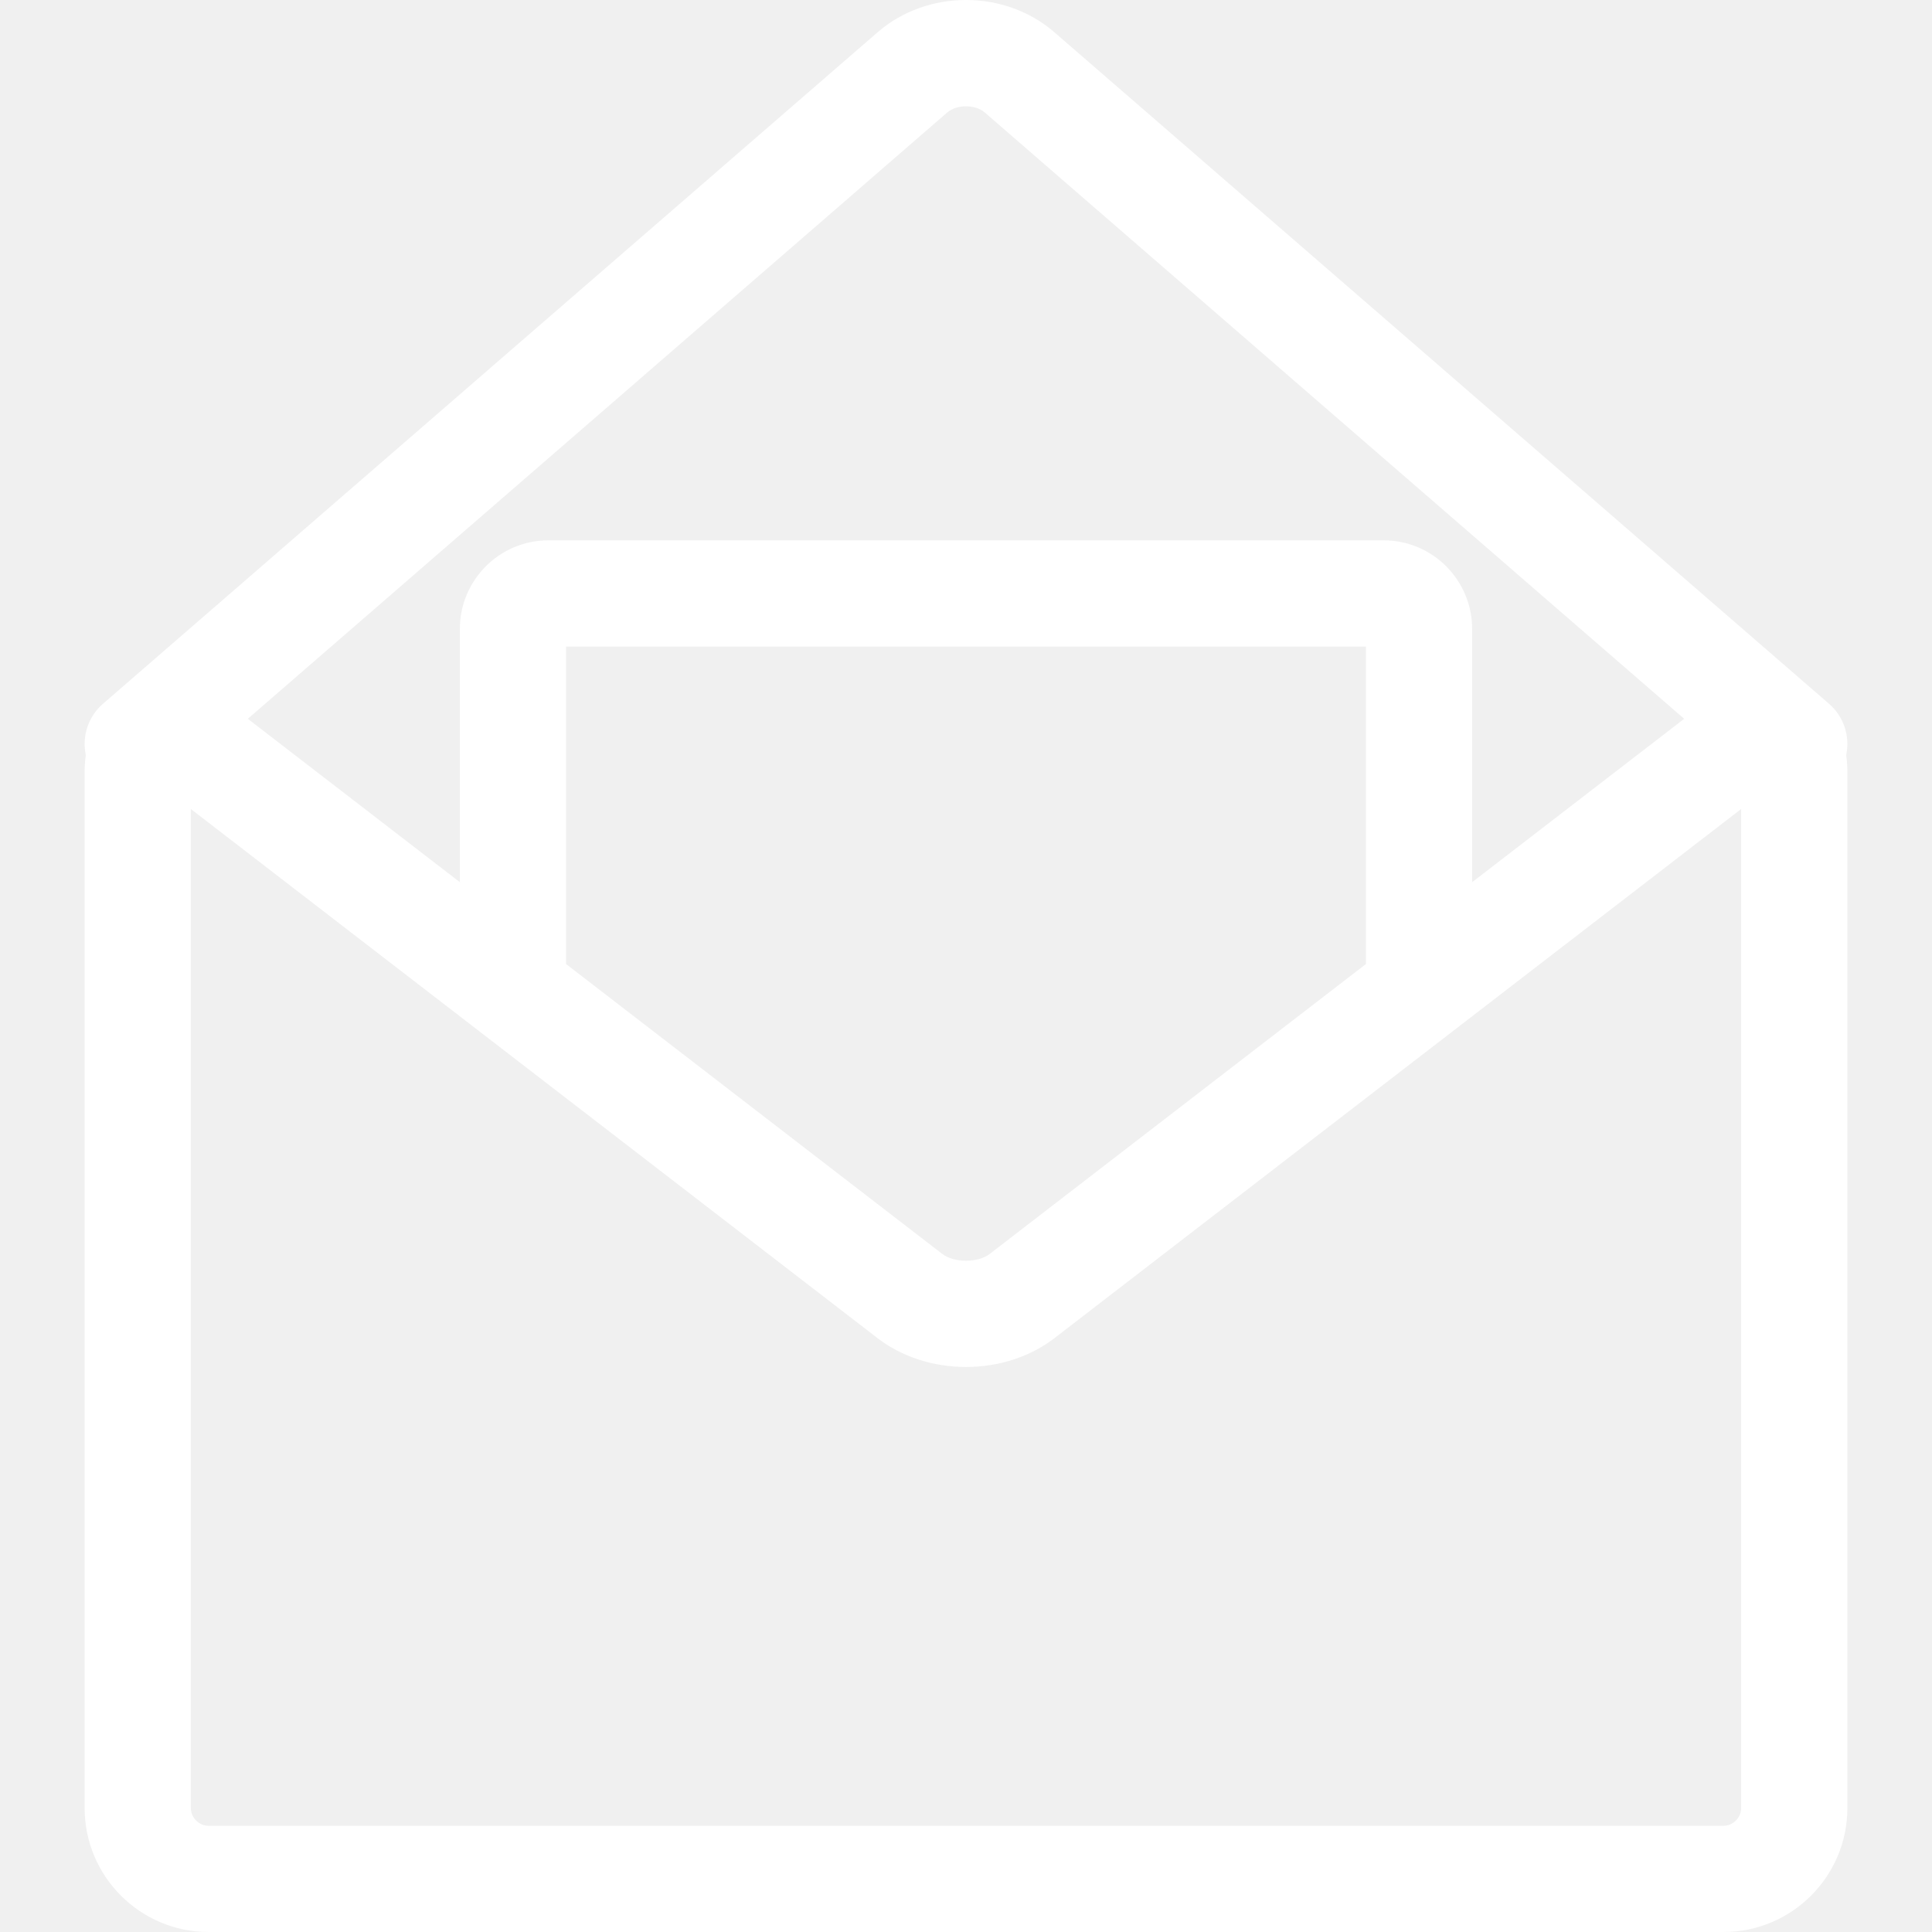
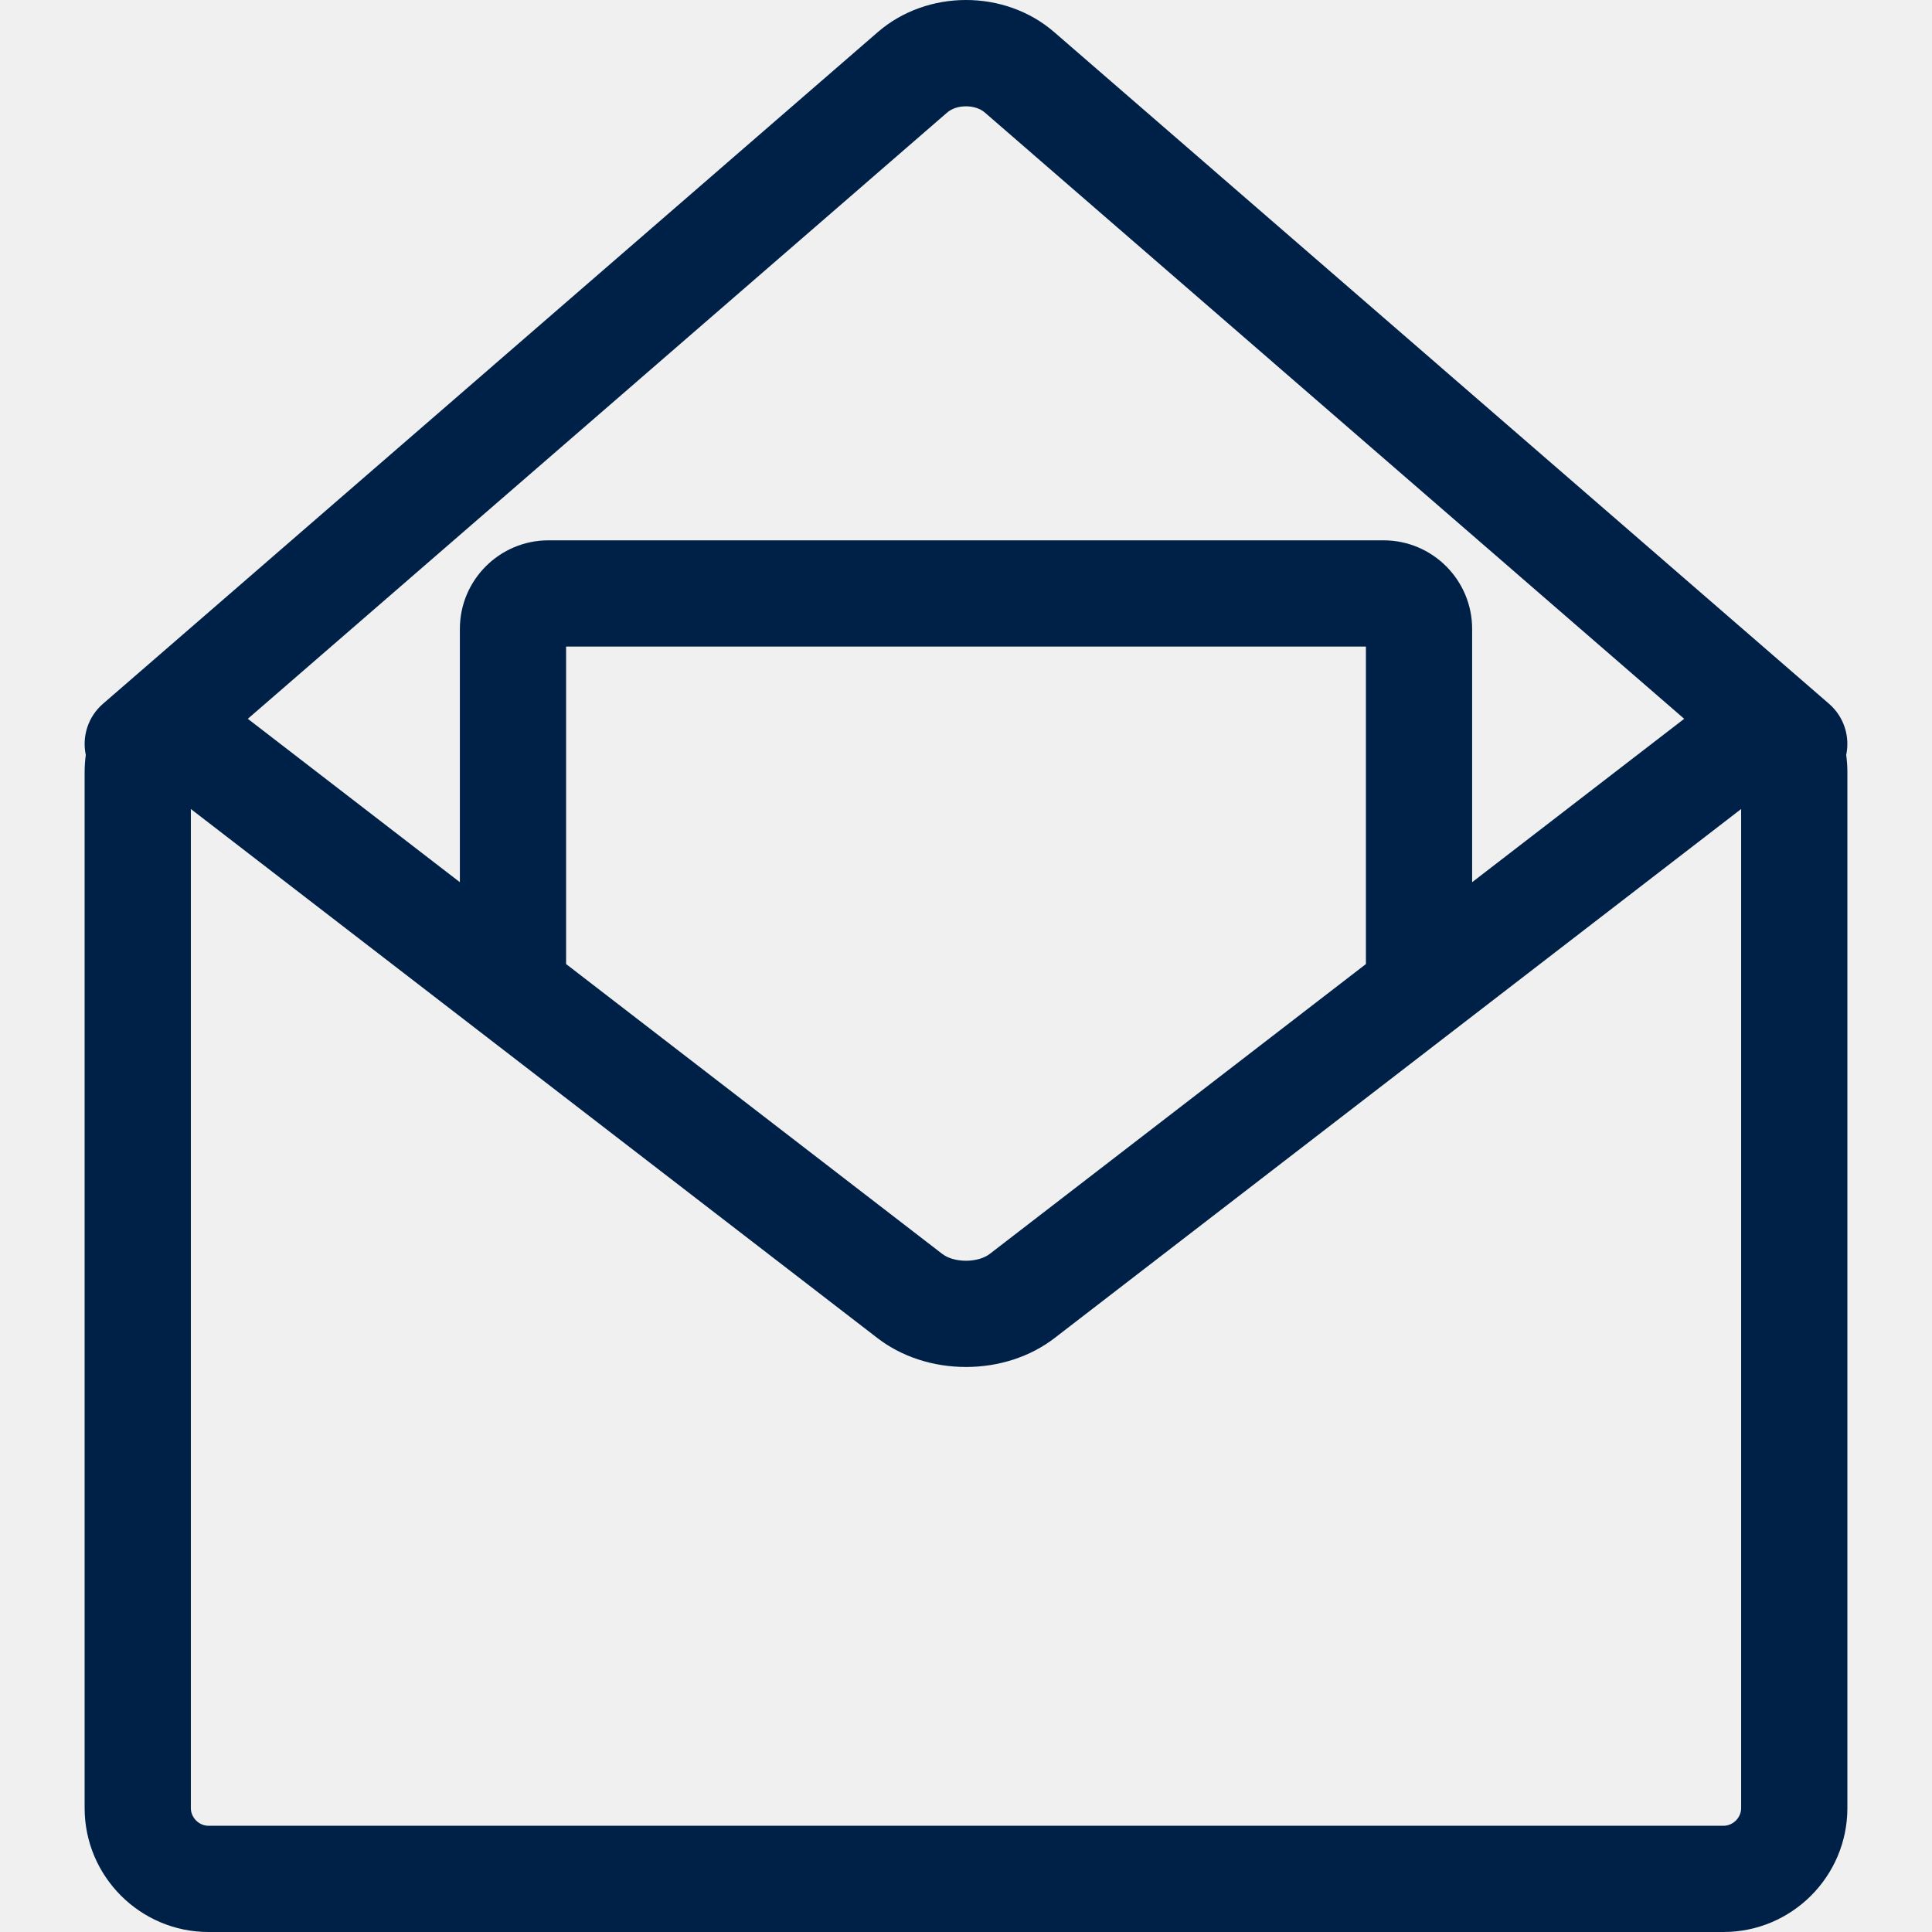
<svg xmlns="http://www.w3.org/2000/svg" viewBox="0 0 272.814 272.814">
-   <path d="M260.7,106.606c0.545-2.581-0.289-5.372-2.423-7.222L148.876,4.545 c-6.992-6.061-17.945-6.061-24.938,0L14.537,99.384c-2.134,1.85-2.968,4.641-2.423,7.222c-0.098,0.757-0.164,1.543-0.164,2.386 v146.322c0,9.649,7.851,17.5,17.5,17.5h213.915c9.649,0,17.5-7.851,17.5-17.5V108.992 C260.865,108.149,260.798,107.363,260.7,106.606z M133.763,15.879c1.334-1.156,3.953-1.156,5.287,0l98.77,85.622l-29.943,23.072 V88.8c0-6.893-5.607-12.5-12.5-12.5H77.437c-6.893,0-12.5,5.607-12.5,12.5v35.773l-29.943-23.072L133.763,15.879z M192.878,136.132 L139.75,177.07c-0.779,0.6-2.029,0.958-3.343,0.958c-1.314,0-2.564-0.358-3.344-0.958l-53.126-40.938V91.3h112.941V136.132z M245.865,255.314c0,1.355-1.145,2.5-2.5,2.5H29.449c-1.355,0-2.5-1.145-2.5-2.5V114.239l96.958,74.712 c3.412,2.63,7.851,4.077,12.499,4.077c4.648,0,9.087-1.447,12.499-4.077l96.958-74.712V255.314z" fill="#ffffff" />
+   <path d="M260.7,106.606c0.545-2.581-0.289-5.372-2.423-7.222L148.876,4.545 c-6.992-6.061-17.945-6.061-24.938,0L14.537,99.384c-2.134,1.85-2.968,4.641-2.423,7.222c-0.098,0.757-0.164,1.543-0.164,2.386 v146.322c0,9.649,7.851,17.5,17.5,17.5h213.915c9.649,0,17.5-7.851,17.5-17.5V108.992 C260.865,108.149,260.798,107.363,260.7,106.606z M133.763,15.879c1.334-1.156,3.953-1.156,5.287,0l98.77,85.622l-29.943,23.072 V88.8c0-6.893-5.607-12.5-12.5-12.5H77.437c-6.893,0-12.5,5.607-12.5,12.5v35.773l-29.943-23.072L133.763,15.879z M192.878,136.132 L139.75,177.07c-0.779,0.6-2.029,0.958-3.343,0.958c-1.314,0-2.564-0.358-3.344-0.958l-53.126-40.938V91.3h112.941V136.132z M245.865,255.314c0,1.355-1.145,2.5-2.5,2.5H29.449c-1.355,0-2.5-1.145-2.5-2.5V114.239l96.958,74.712 c3.412,2.63,7.851,4.077,12.499,4.077c4.648,0,9.087-1.447,12.499-4.077l96.958-74.712V255.314z" fill="#002147" />
</svg>
